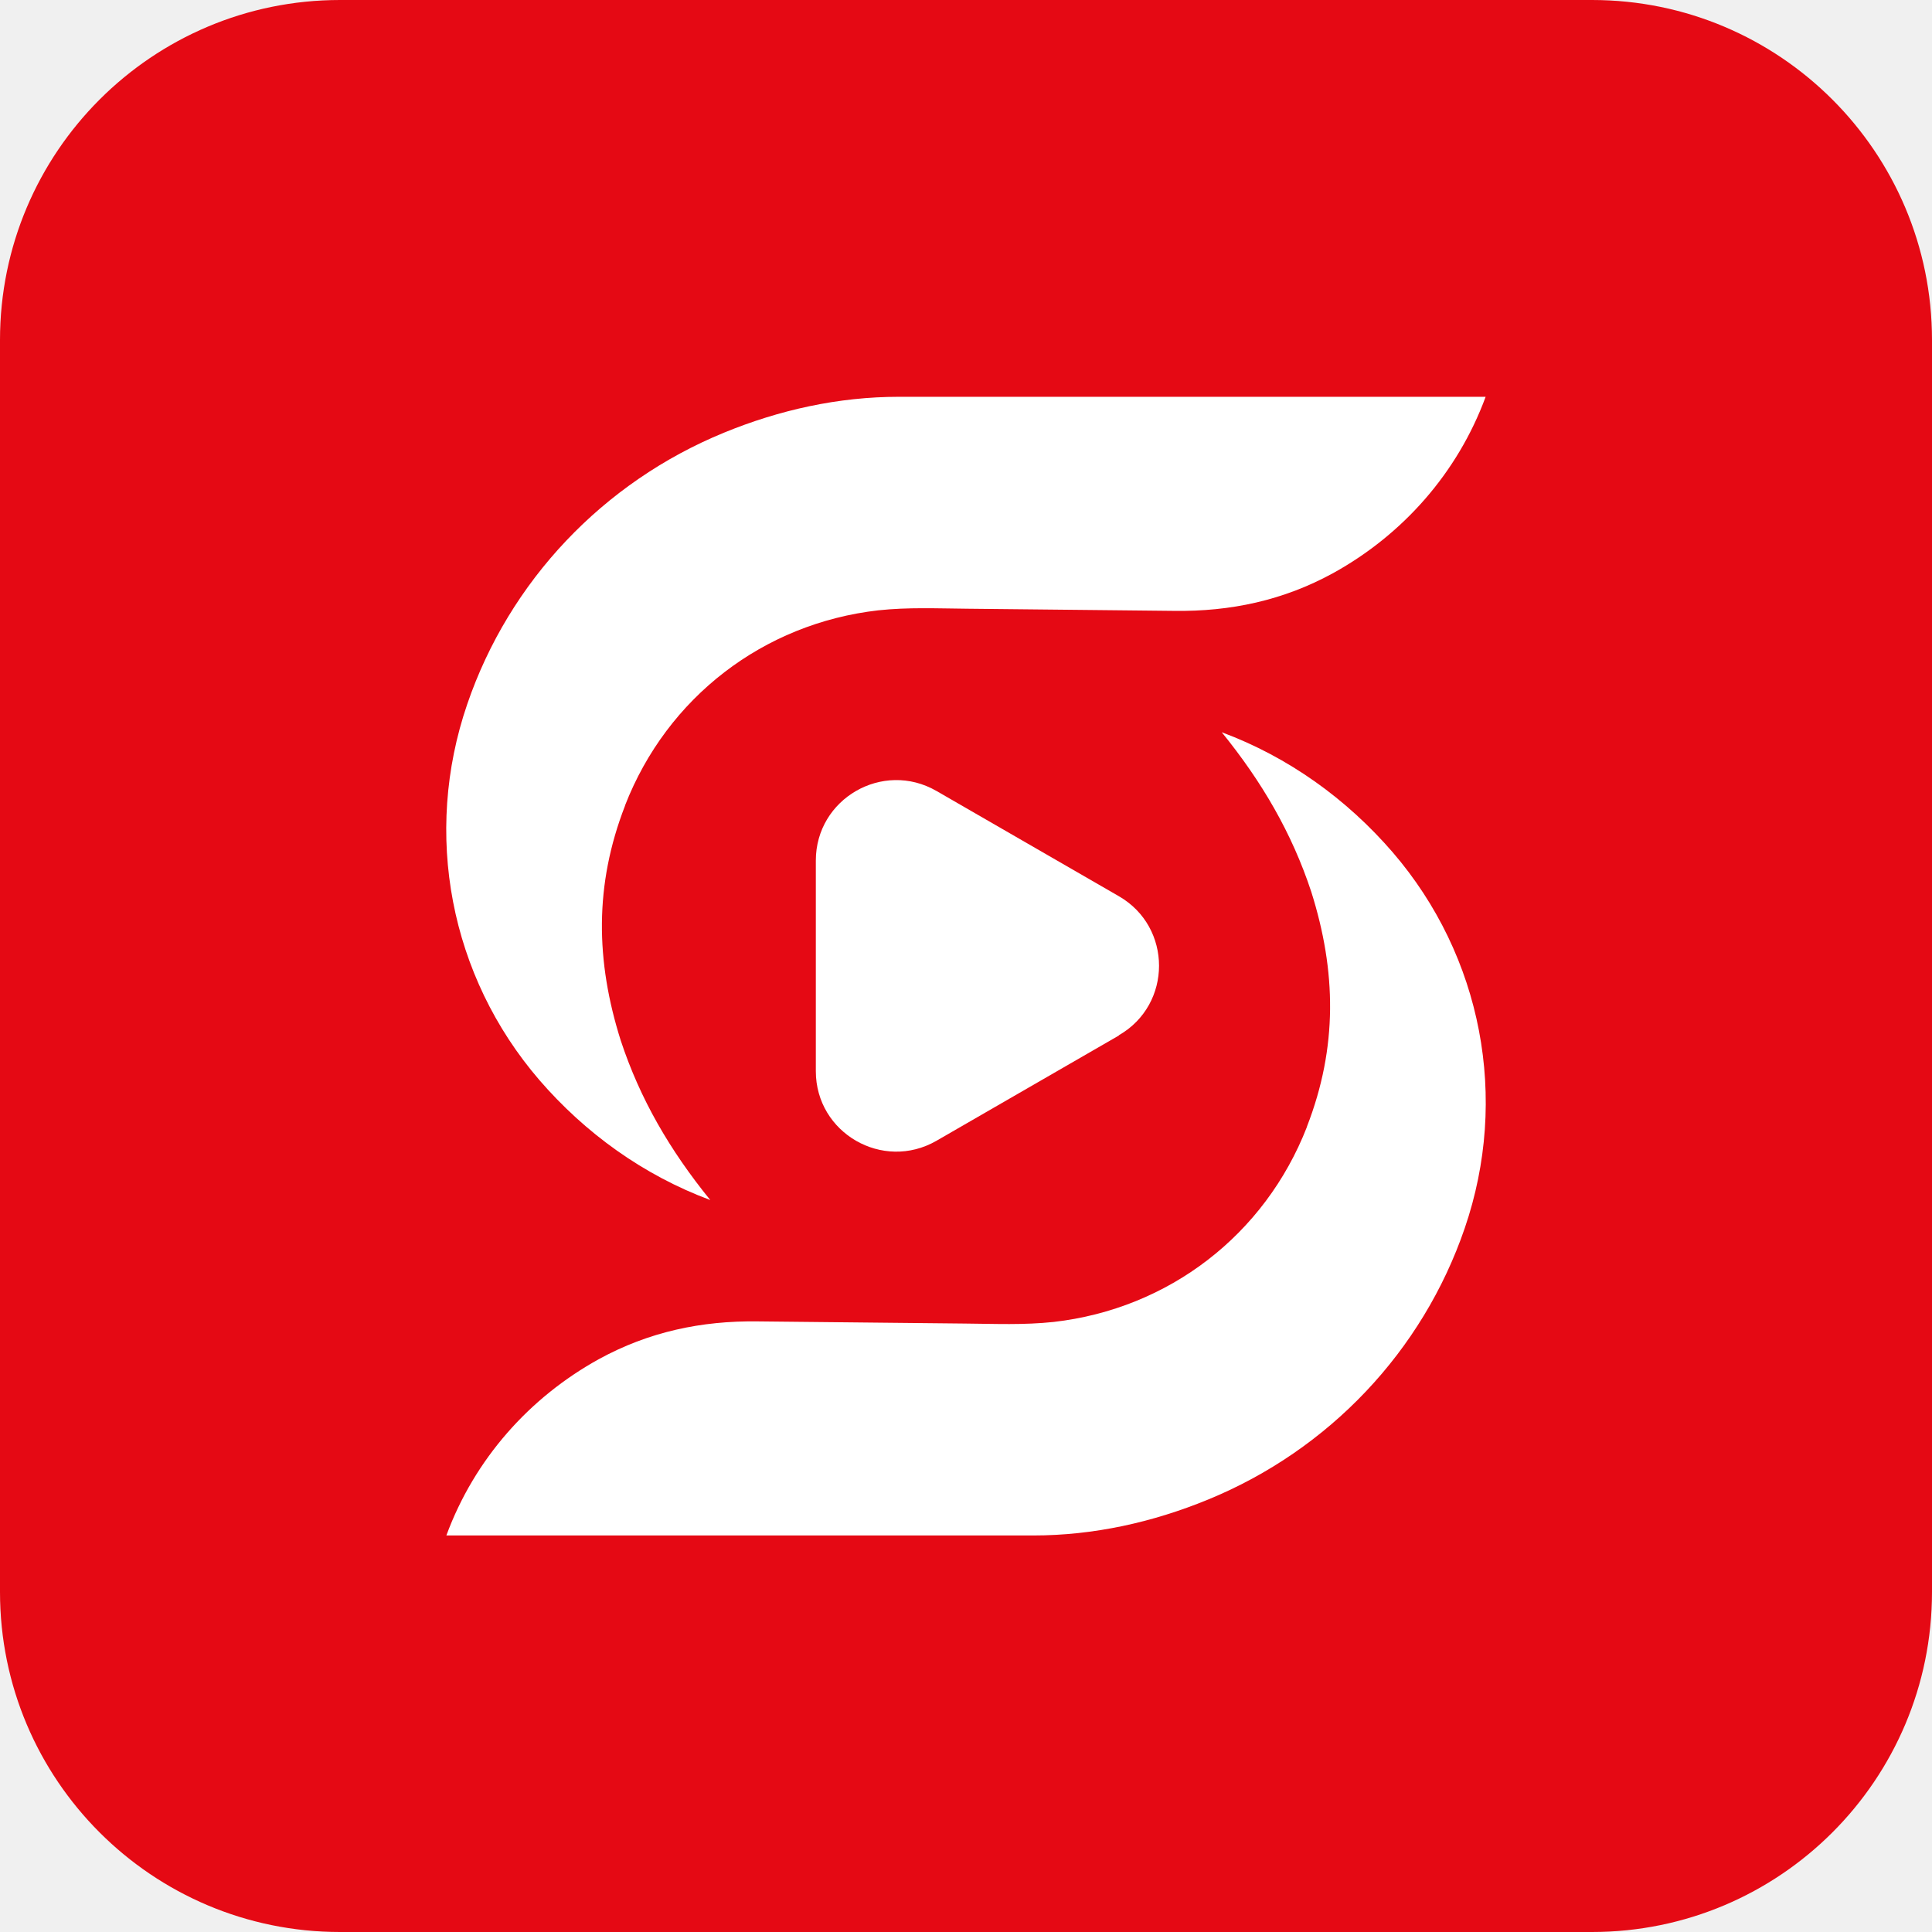
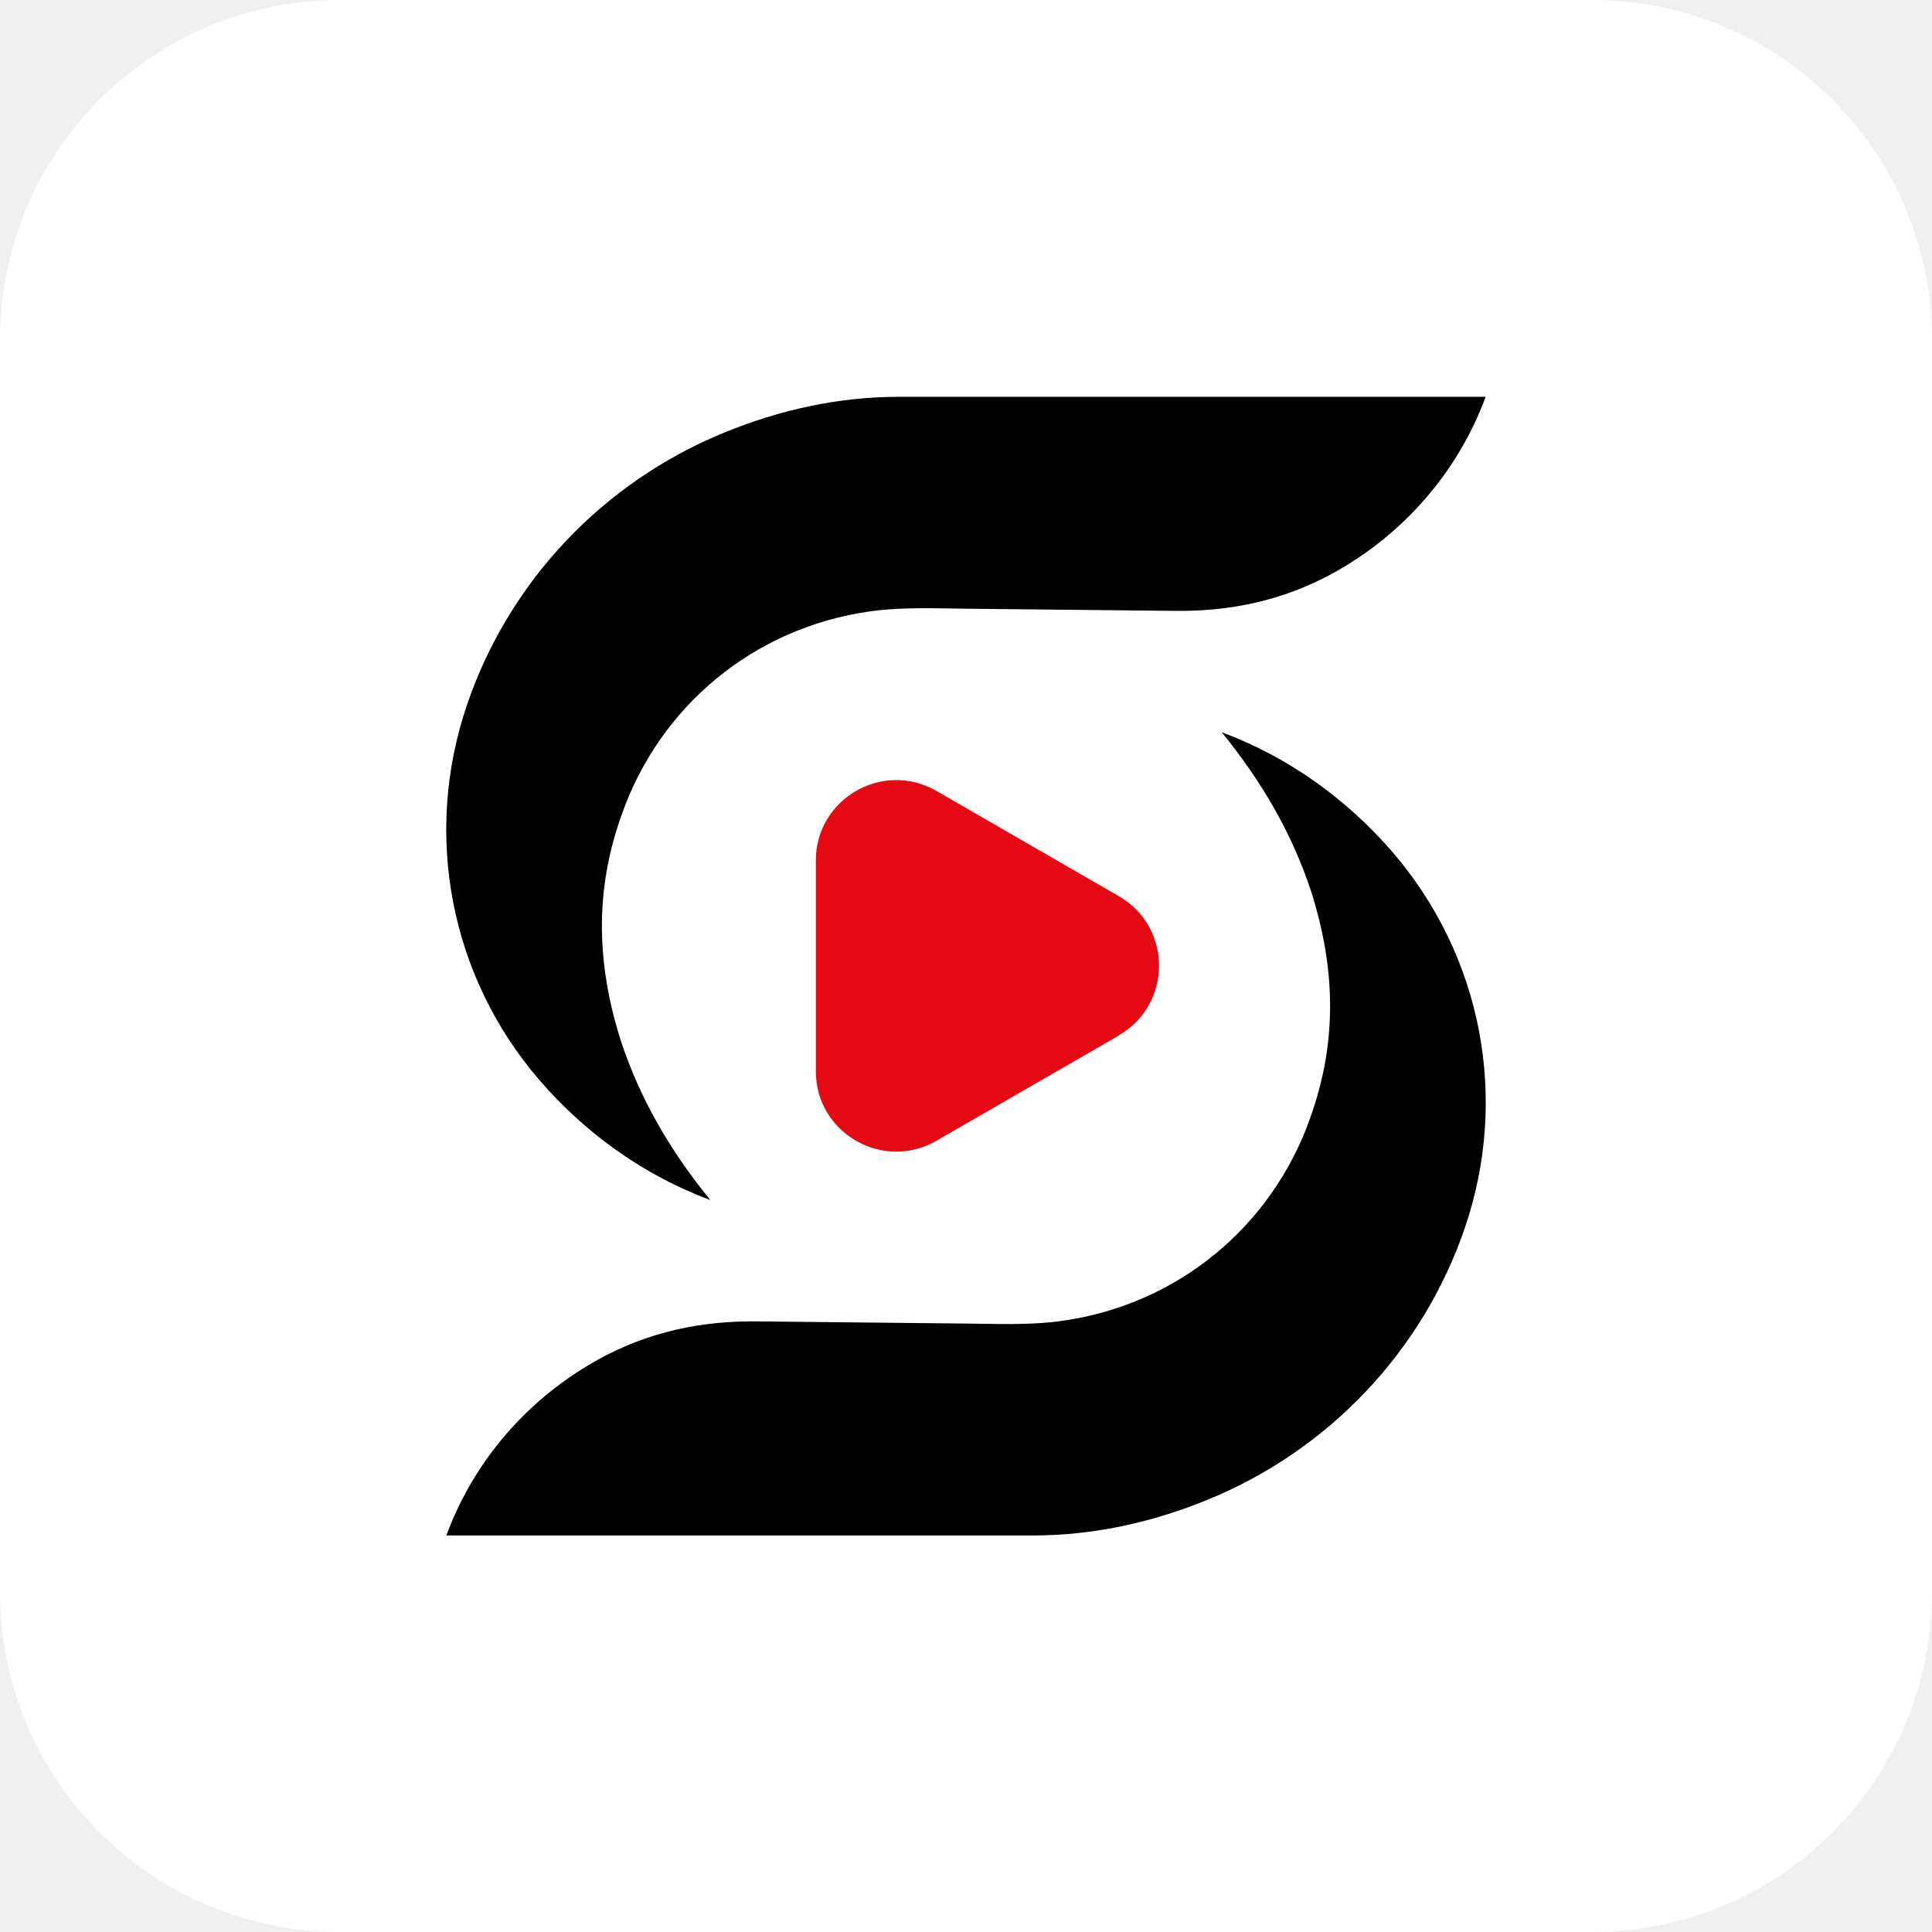
<svg xmlns="http://www.w3.org/2000/svg" id="Layer_2" data-name="Layer 2" viewBox="0 0 72.11 72.11">
  <defs>
    <style>
-       /* White swirl paths */
-       .cls-1 { fill: #ffffff; }
-       /* White play triangle */
-       .cls-2 { fill: #ffffff; }
-       /* Brand red background box */
-       .cls-4 { fill: #e50914; }
+       /* Black swirl paths */
+       .cls-1 { fill: #000000; }
+       /* Red play triangle */
+       .cls-2 { fill: #e50914; }
+       /* White background box */
+       .cls-4 { fill: #ffffff; }
    </style>
  </defs>
  <g id="Layer_1-2" data-name="Layer 1">
    <g>
      <rect class="cls-4" width="72.11" height="72.11" rx="12.69" ry="12.69" />
      <g>
        <path class="cls-1" d="M23.33,30.07c-1.15,2.96-1.1,5.8-.16,8.77.72,2.18,1.83,4.09,3.34,5.95-2.5-.93-4.67-2.5-6.38-4.48-3.34-3.88-4.35-9.19-2.69-14.03,1.57-4.59,5.07-8.28,9.58-10.13,2.07-.85,4.27-1.34,6.53-1.34h21.9c-1.05,2.85-3.1,5.15-5.69,6.58-1.86,1.02-3.83,1.44-5.94,1.41l-7.71-.08c-1.15-.01-2.2-.06-3.33.06-4.29.49-7.88,3.25-9.45,7.28Z" />
        <path class="cls-1" d="M48.78,42.05c1.15-2.96,1.1-5.8.16-8.77-.72-2.18-1.83-4.09-3.34-5.95,2.5.93,4.67,2.5,6.38,4.48,3.34,3.88,4.35,9.19,2.69,14.03-1.57,4.59-5.07,8.28-9.58,10.13-2.07.85-4.27,1.34-6.53,1.34h-21.9c1.05-2.85,3.1-5.15,5.69-6.58,1.86-1.02,3.83-1.44,5.94-1.41l7.71.08c1.15.01,2.2.06,3.33-.06,4.29-.49,7.88-3.25,9.45-7.28Z" />
        <path class="cls-2" d="M41.76,38.65l-6.81,3.93c-2,1.15-4.5-.29-4.5-2.6v-7.86c0-2.31,2.5-3.75,4.5-2.6l6.81,3.93c2,1.15,2,4.04,0,5.19Z" />
      </g>
    </g>
  </g>
</svg>
